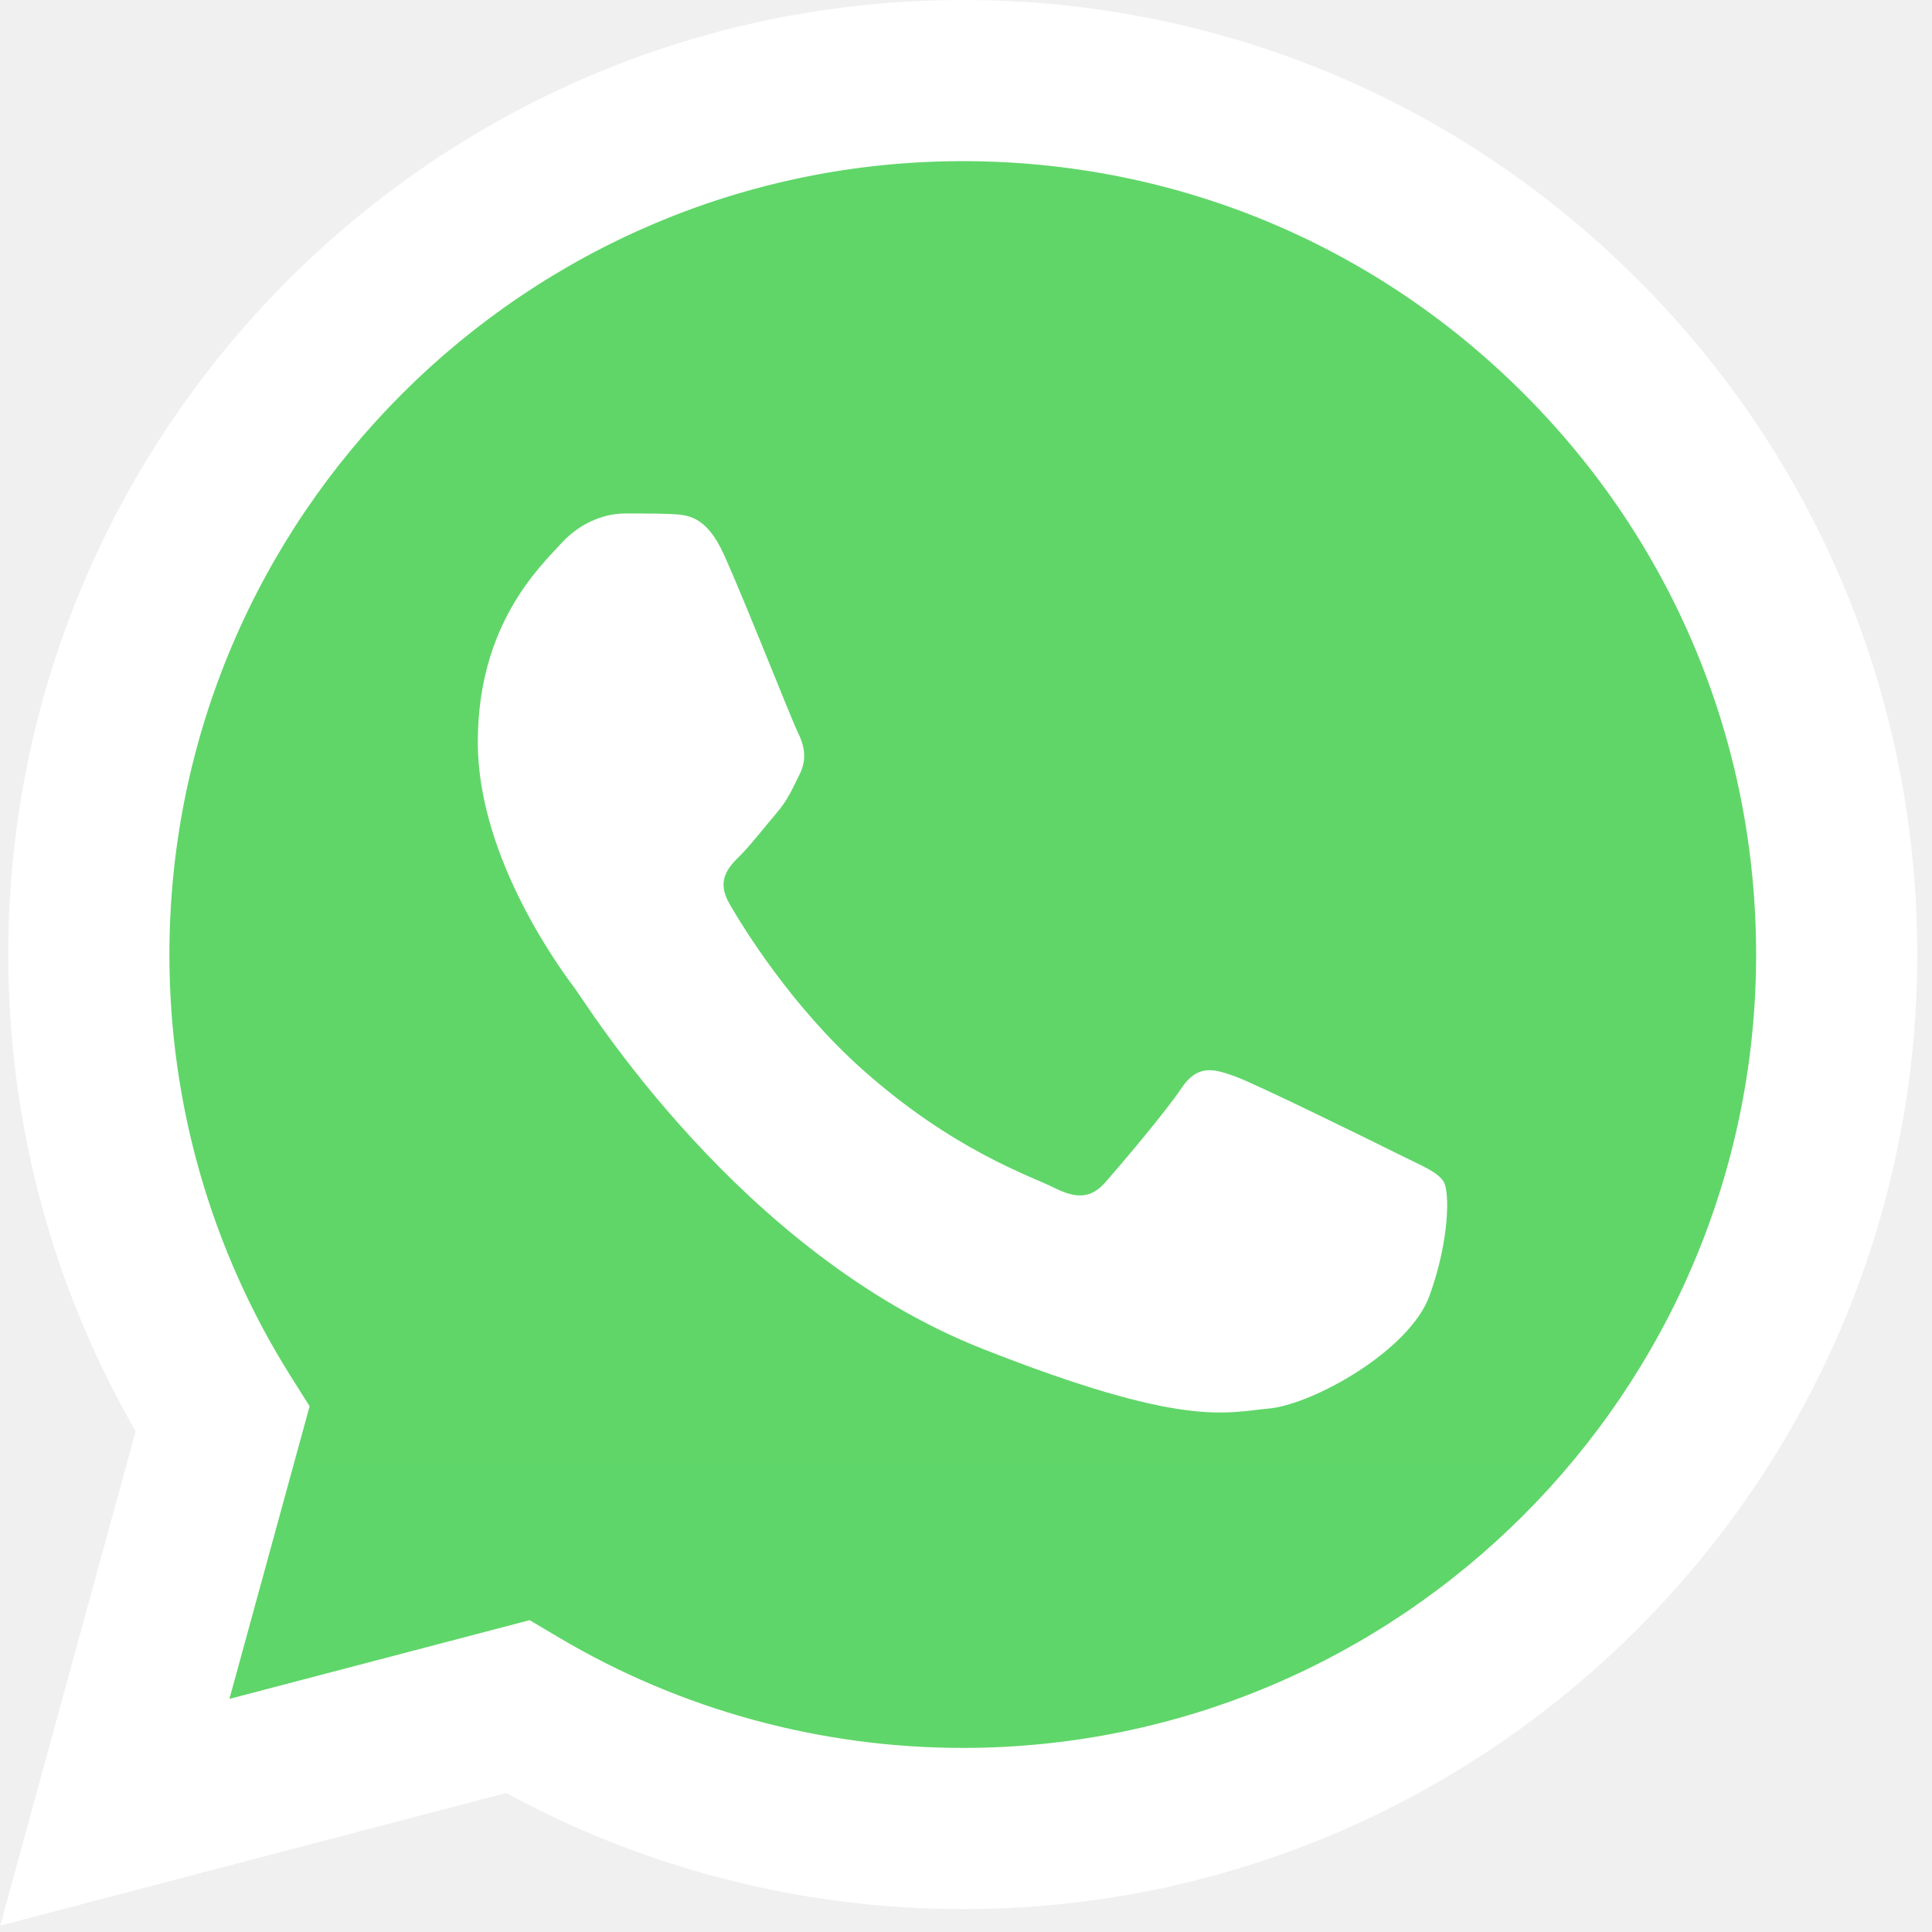
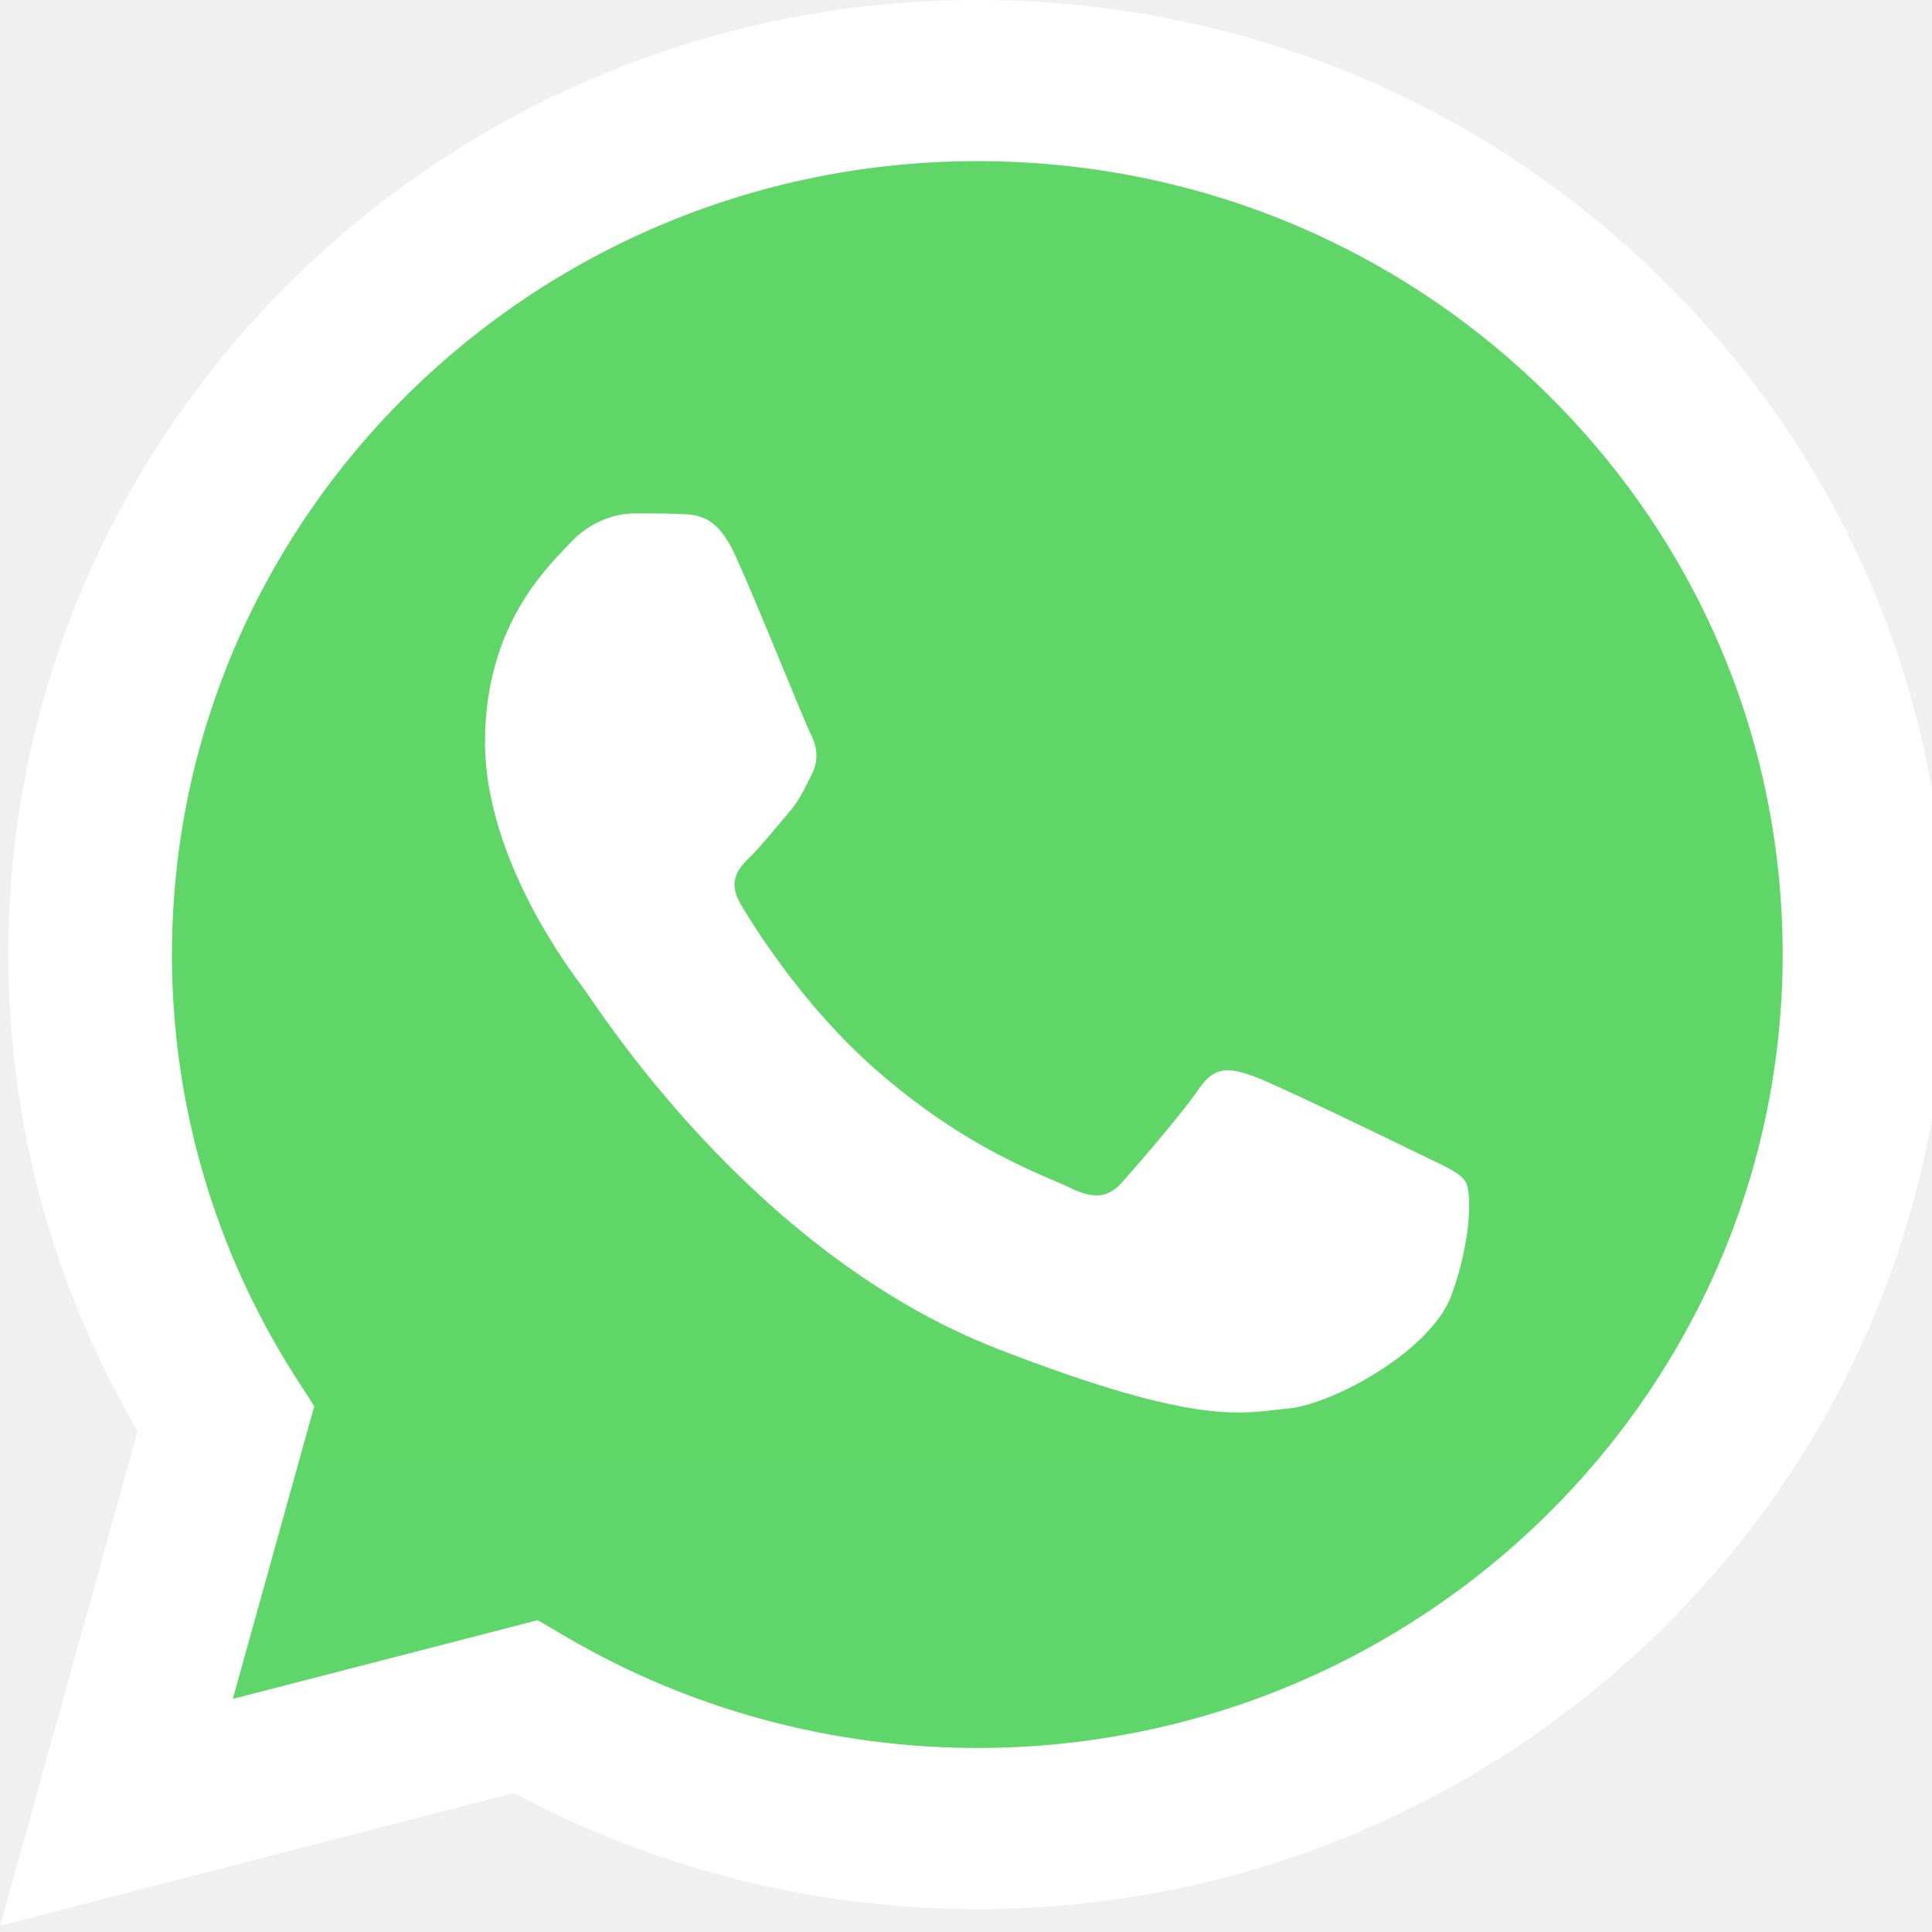
- <svg xmlns="http://www.w3.org/2000/svg" width="32" height="32" viewBox="0 0 32 32" fill="none">
-   <g clip-path="url(#clip0_3203_5313)">
-     <path d="M0.682 15.809C0.682 18.497 1.384 21.122 2.72 23.436L0.555 31.342L8.645 29.221C10.883 30.439 13.391 31.078 15.938 31.078H15.945C24.356 31.078 31.203 24.233 31.207 15.821C31.209 11.744 29.622 7.911 26.741 5.027C23.859 2.143 20.027 0.554 15.945 0.552C7.532 0.552 0.686 7.396 0.683 15.809" fill="url(#paint0_linear_3203_5313)" />
-     <path d="M0.137 15.803C0.136 18.589 0.863 21.308 2.247 23.705L0.004 31.894L8.385 29.697C10.694 30.956 13.294 31.62 15.94 31.621H15.946C24.659 31.621 31.752 24.53 31.756 15.816C31.757 11.593 30.114 7.622 27.13 4.635C24.144 1.648 20.175 0.002 15.946 0C7.232 0 0.14 7.09 0.137 15.803ZM5.128 23.292L4.815 22.795C3.499 20.704 2.805 18.287 2.806 15.805C2.809 8.562 8.703 2.669 15.951 2.669C19.461 2.671 22.76 4.039 25.241 6.522C27.722 9.004 29.087 12.305 29.087 15.815C29.083 23.058 23.189 28.951 15.946 28.951H15.941C13.583 28.95 11.27 28.317 9.253 27.12L8.773 26.835L3.8 28.139L5.128 23.292Z" fill="url(#paint1_linear_3203_5313)" />
-     <path d="M11.996 9.197C11.7 8.539 11.389 8.526 11.107 8.514C10.877 8.504 10.613 8.505 10.35 8.505C10.087 8.505 9.659 8.604 9.297 8.999C8.935 9.394 7.914 10.35 7.914 12.293C7.914 14.237 9.33 16.115 9.527 16.379C9.725 16.642 12.26 20.758 16.275 22.341C19.612 23.657 20.291 23.396 21.015 23.33C21.739 23.264 23.352 22.374 23.681 21.452C24.011 20.53 24.011 19.739 23.912 19.574C23.813 19.409 23.55 19.311 23.155 19.113C22.76 18.916 20.817 17.96 20.456 17.828C20.093 17.696 19.83 17.631 19.567 18.026C19.303 18.421 18.547 19.311 18.316 19.574C18.086 19.838 17.855 19.871 17.46 19.673C17.065 19.475 15.793 19.058 14.283 17.713C13.109 16.666 12.316 15.373 12.086 14.977C11.855 14.582 12.061 14.368 12.259 14.171C12.437 13.994 12.654 13.71 12.852 13.479C13.049 13.249 13.115 13.084 13.246 12.821C13.378 12.557 13.312 12.326 13.214 12.129C13.115 11.931 12.347 9.978 11.996 9.197Z" fill="white" />
+ <svg xmlns="http://www.w3.org/2000/svg" width="20" height="20" viewBox="0 0 20 20" fill="none">
+   <g clip-path="url(#clip0_3314_5304)">
+     <path d="M0.435 9.88C0.434 11.561 0.88 13.202 1.727 14.648L0.354 19.589L5.487 18.263C6.907 19.024 8.498 19.424 10.114 19.424H10.118C15.455 19.424 19.799 15.146 19.802 9.888C19.803 7.34 18.796 4.944 16.968 3.142C15.14 1.339 12.709 0.346 10.118 0.345C4.781 0.345 0.437 4.623 0.435 9.88" fill="url(#paint0_linear_3314_5304)" />
+     <path d="M0.086 9.877C0.086 11.618 0.547 13.318 1.425 14.816L0.002 19.934L5.319 18.561C6.785 19.347 8.434 19.762 10.113 19.763H10.117C15.645 19.763 20.146 15.331 20.148 9.885C20.149 7.246 19.106 4.764 17.213 2.897C15.319 1.03 12.8 0.001 10.117 0C4.588 0 0.088 4.431 0.086 9.877ZM3.253 14.557L3.054 14.247C2.22 12.94 1.779 11.429 1.78 9.878C1.782 5.351 5.521 1.668 10.12 1.668C12.347 1.669 14.44 2.524 16.015 4.076C17.589 5.628 18.455 7.691 18.454 9.884C18.452 14.411 14.712 18.095 10.117 18.095H10.114C8.618 18.094 7.15 17.698 5.87 16.95L5.566 16.772L2.41 17.587L3.253 14.557Z" fill="url(#paint1_linear_3314_5304)" />
+     <path d="M7.611 5.748C7.424 5.337 7.226 5.328 7.047 5.321C6.901 5.315 6.734 5.315 6.567 5.315C6.4 5.315 6.128 5.377 5.899 5.624C5.669 5.871 5.021 6.469 5.021 7.683C5.021 8.898 5.92 10.072 6.045 10.237C6.17 10.401 7.779 12.974 10.326 13.963C12.444 14.786 12.874 14.622 13.334 14.581C13.793 14.54 14.817 13.984 15.026 13.407C15.235 12.831 15.235 12.337 15.172 12.234C15.109 12.131 14.942 12.069 14.691 11.945C14.441 11.822 13.209 11.225 12.979 11.142C12.749 11.06 12.582 11.019 12.415 11.266C12.248 11.513 11.768 12.069 11.621 12.234C11.475 12.399 11.329 12.419 11.078 12.296C10.828 12.172 10.02 11.911 9.063 11.07C8.318 10.416 7.815 9.608 7.668 9.361C7.522 9.114 7.653 8.98 7.778 8.857C7.891 8.746 8.029 8.569 8.155 8.425C8.28 8.28 8.321 8.178 8.405 8.013C8.488 7.848 8.447 7.704 8.384 7.58C8.321 7.457 7.834 6.236 7.611 5.748Z" fill="white" />
  </g>
  <defs>
-     <linearGradient id="paint0_linear_3203_5313" x1="1533.16" y1="3079.56" x2="1533.16" y2="0.552" gradientUnits="userSpaceOnUse">
+     <linearGradient id="paint0_linear_3314_5304" x1="972.765" y1="1924.72" x2="972.765" y2="0.345" gradientUnits="userSpaceOnUse">
      <stop stop-color="#1FAF38" />
      <stop offset="1" stop-color="#60D669" />
    </linearGradient>
-     <linearGradient id="paint1_linear_3203_5313" x1="1587.6" y1="3189.42" x2="1587.6" y2="0" gradientUnits="userSpaceOnUse">
+     <linearGradient id="paint1_linear_3314_5304" x1="1007.3" y1="1993.39" x2="1007.3" y2="0" gradientUnits="userSpaceOnUse">
      <stop stop-color="#F9F9F9" />
      <stop offset="1" stop-color="white" />
    </linearGradient>
-     <clipPath id="clip0_3203_5313">
-       <rect width="31.76" height="32" fill="white" />
+     <clipPath id="clip0_3314_5304">
+       <rect width="20" height="20" fill="white" />
    </clipPath>
  </defs>
</svg>
